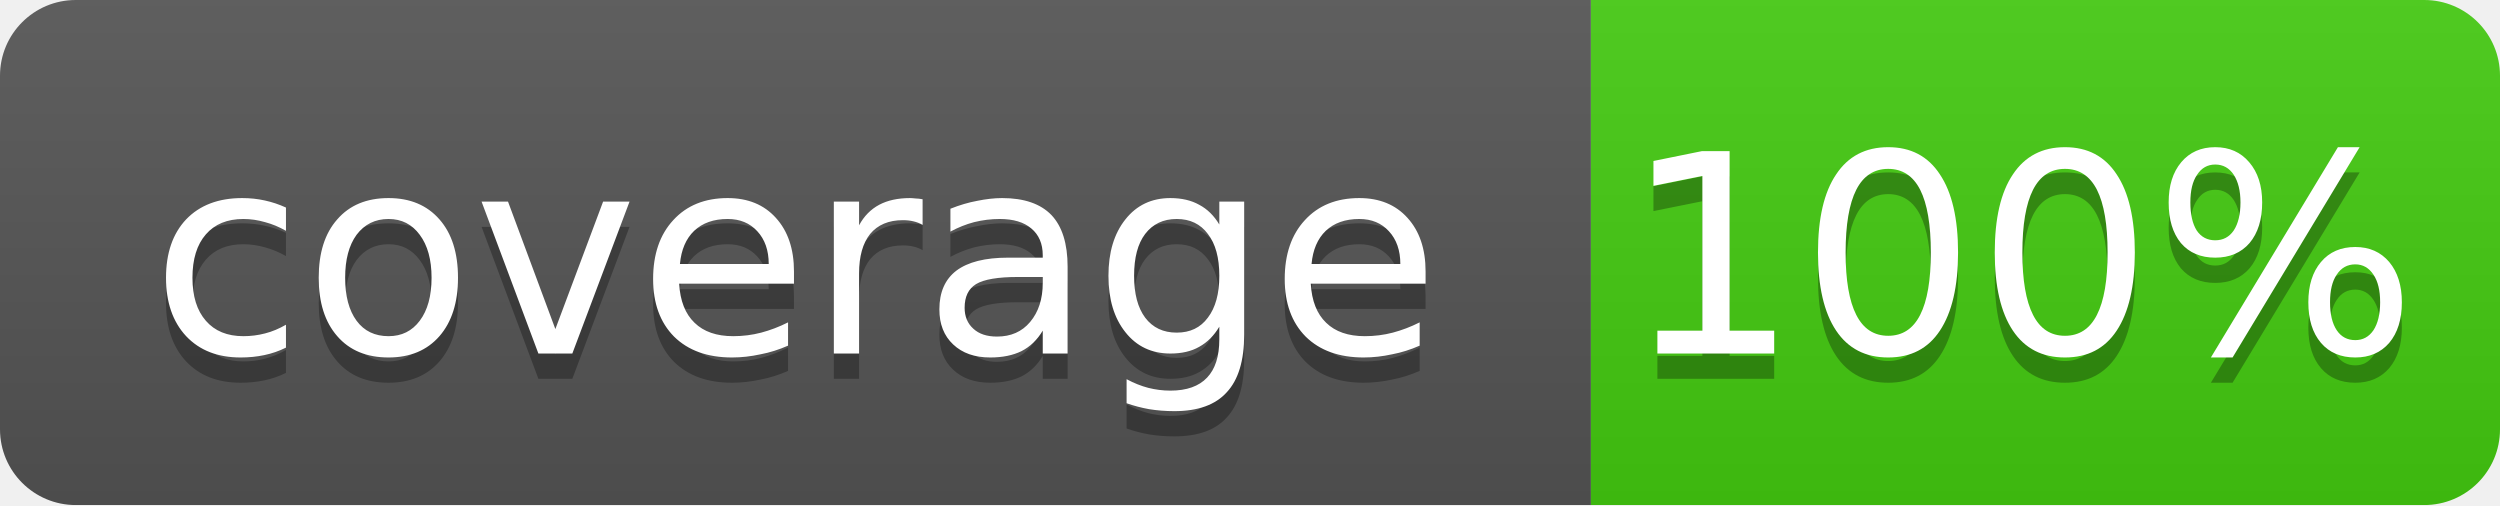
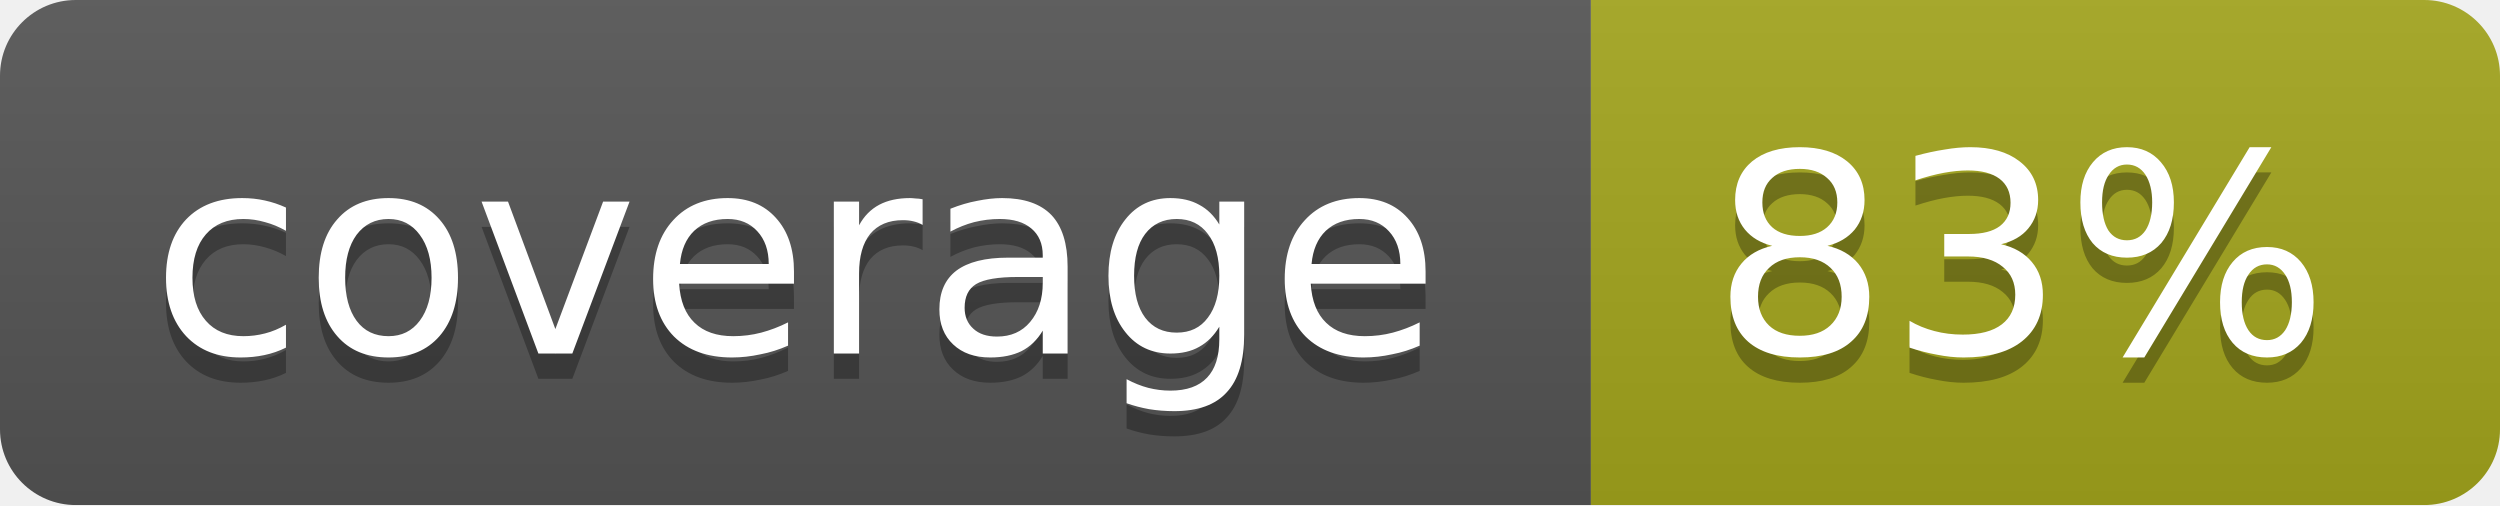
<svg xmlns="http://www.w3.org/2000/svg" width="99" height="20">
  <linearGradient id="b" x2="0" y2="100%">
    <stop offset="0" stop-color="#bbb" stop-opacity=".1" />
    <stop offset="1" stop-opacity=".1" />
  </linearGradient>
  <mask id="a">
    <rect width="99" height="20" rx="3" fill="#fff" />
  </mask>
  <g mask="url(#a)">
    <path fill="#555" d="M0 0h63v20H0z" />
-     <path fill="#4c1" d="M63 0h36v20H63z" />
+     <path fill="#a4a61d" d="M63 0h36v20H63z" />
    <path fill="url(#b)" d="M0 0h99v20H0z" />
  </g>
  <g fill="#fff" text-anchor="middle" font-family="DejaVu Sans,Verdana,Geneva,sans-serif" font-size="11">
    <text x="31.5" y="15" fill="#010101" fill-opacity=".3">coverage</text>
    <text x="31.5" y="14">coverage</text>
-     <text x="80" y="15" fill="#010101" fill-opacity=".3">100%</text>
-     <text x="80" y="14">100%</text>
+     <text x="80" y="15" fill="#010101" fill-opacity=".3">83%</text>
+     <text x="80" y="14">83%</text>
  </g>
</svg>
